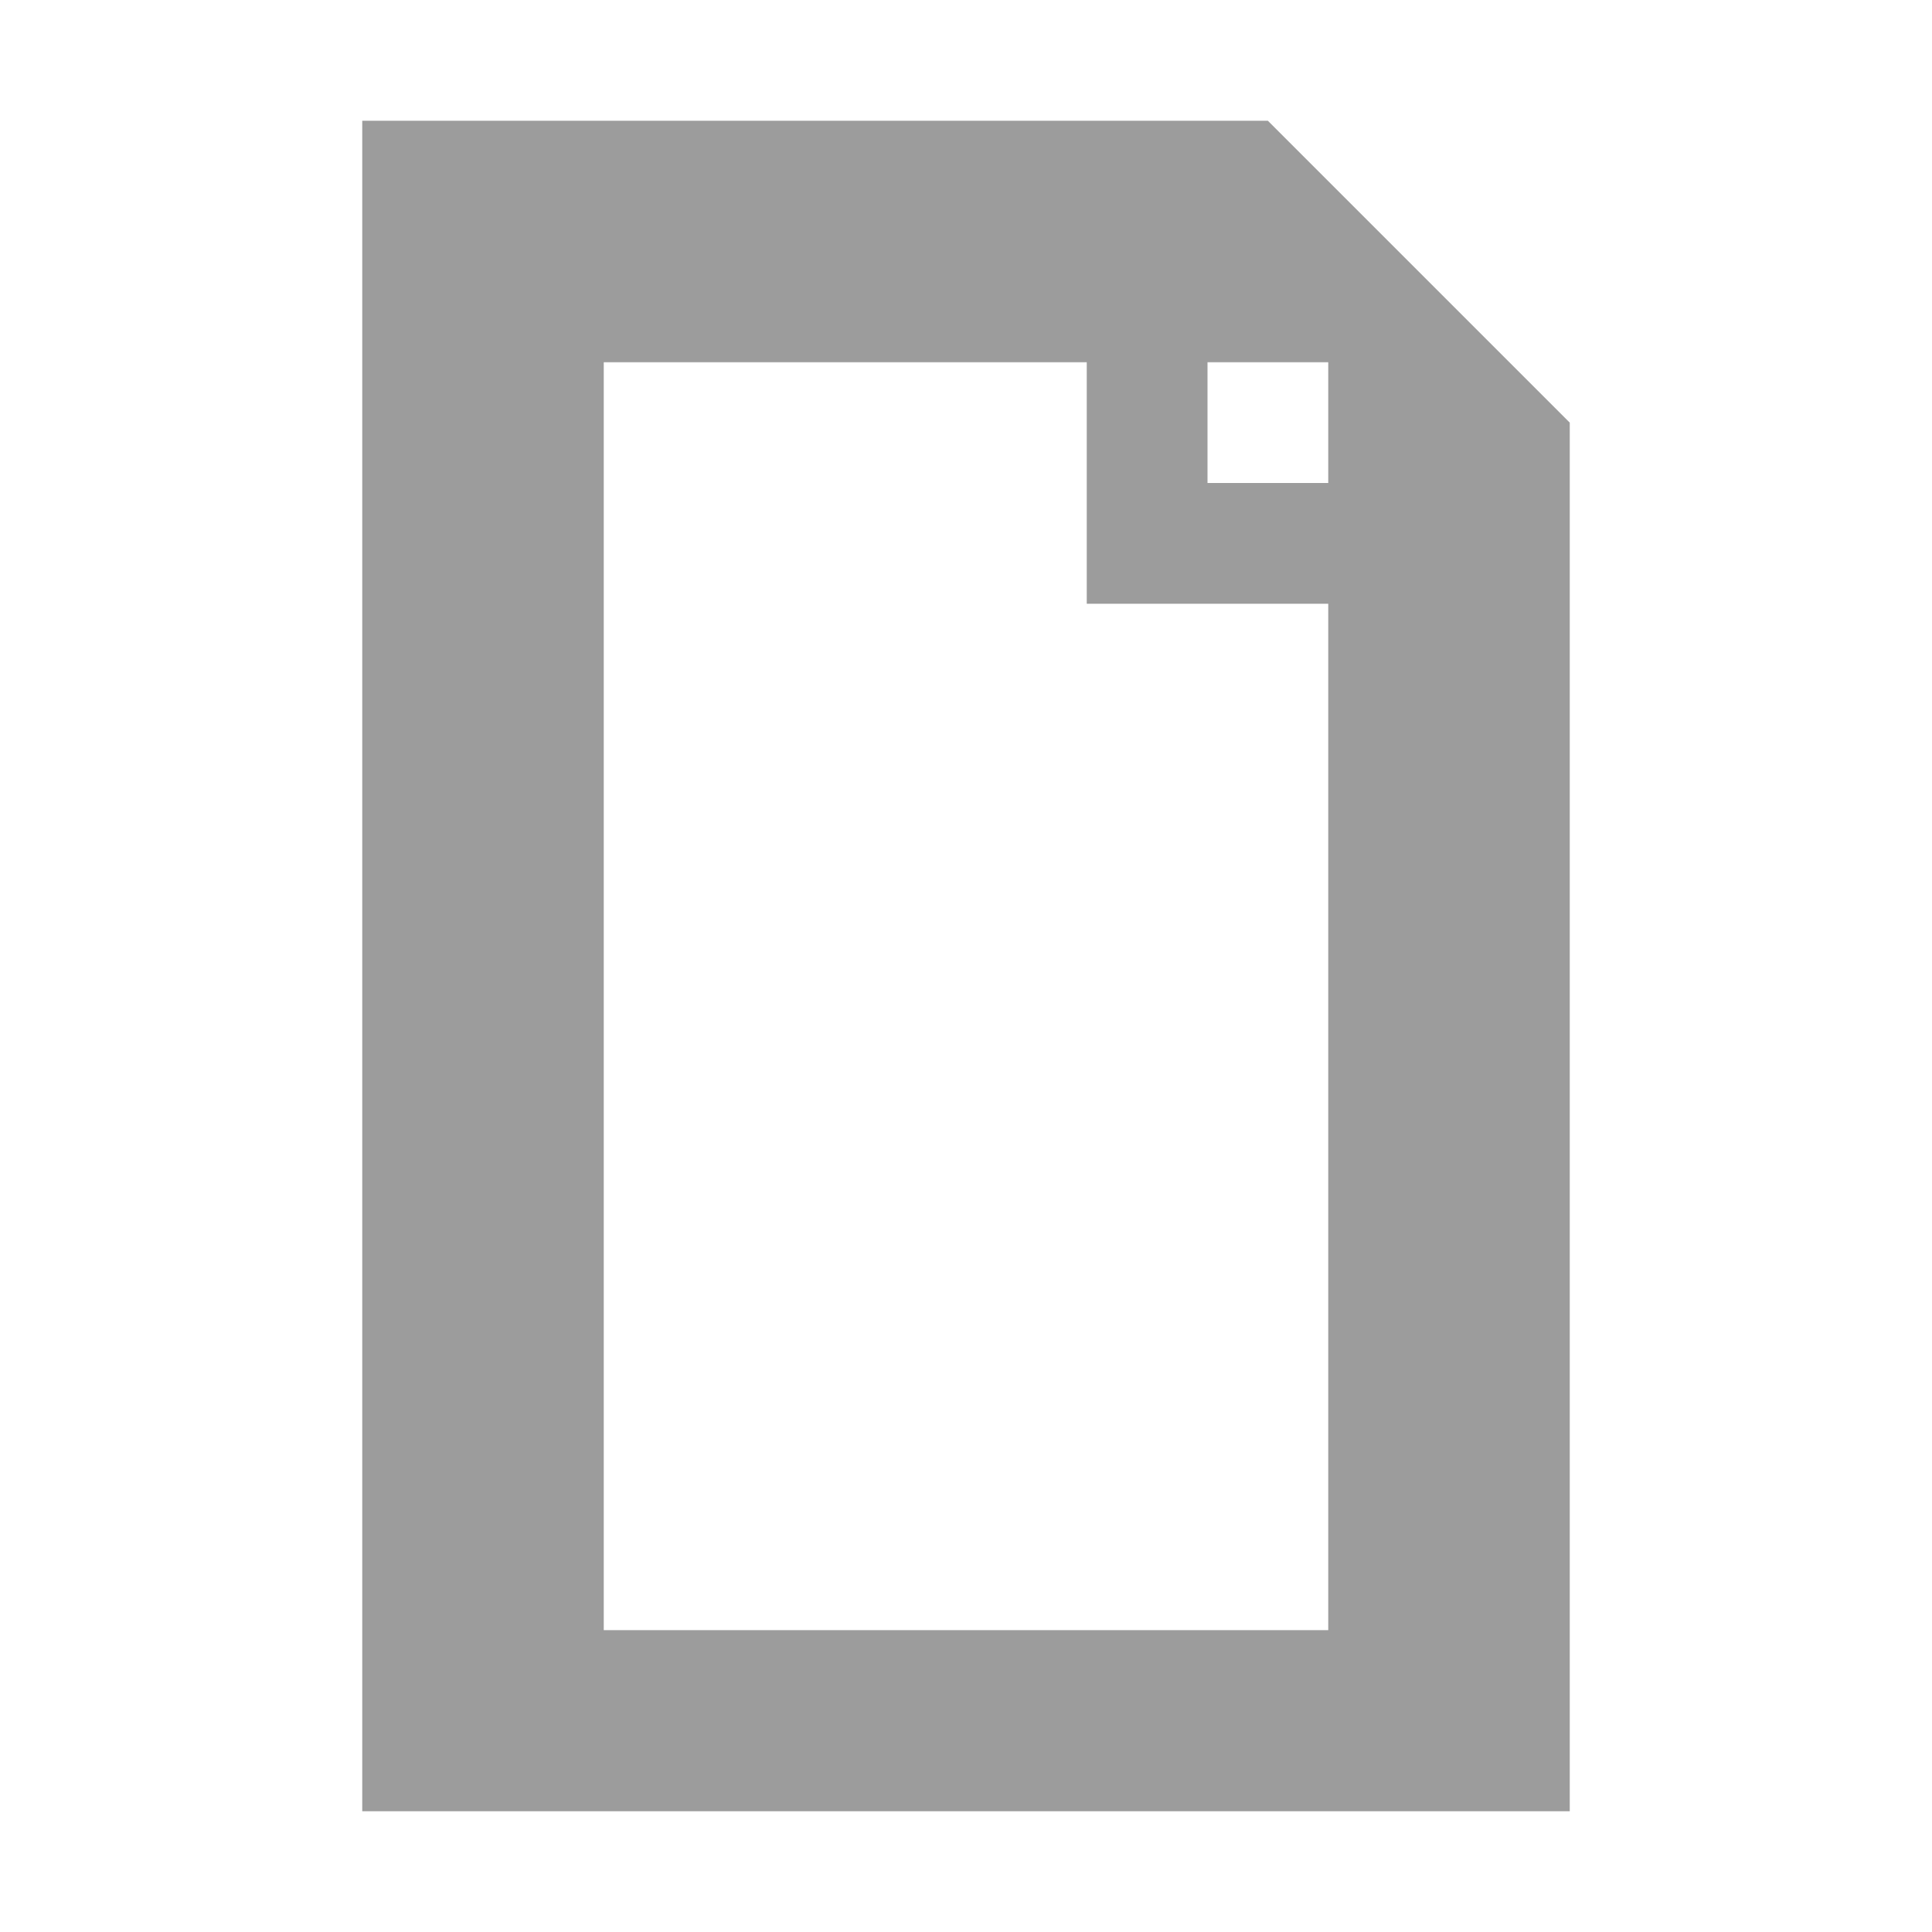
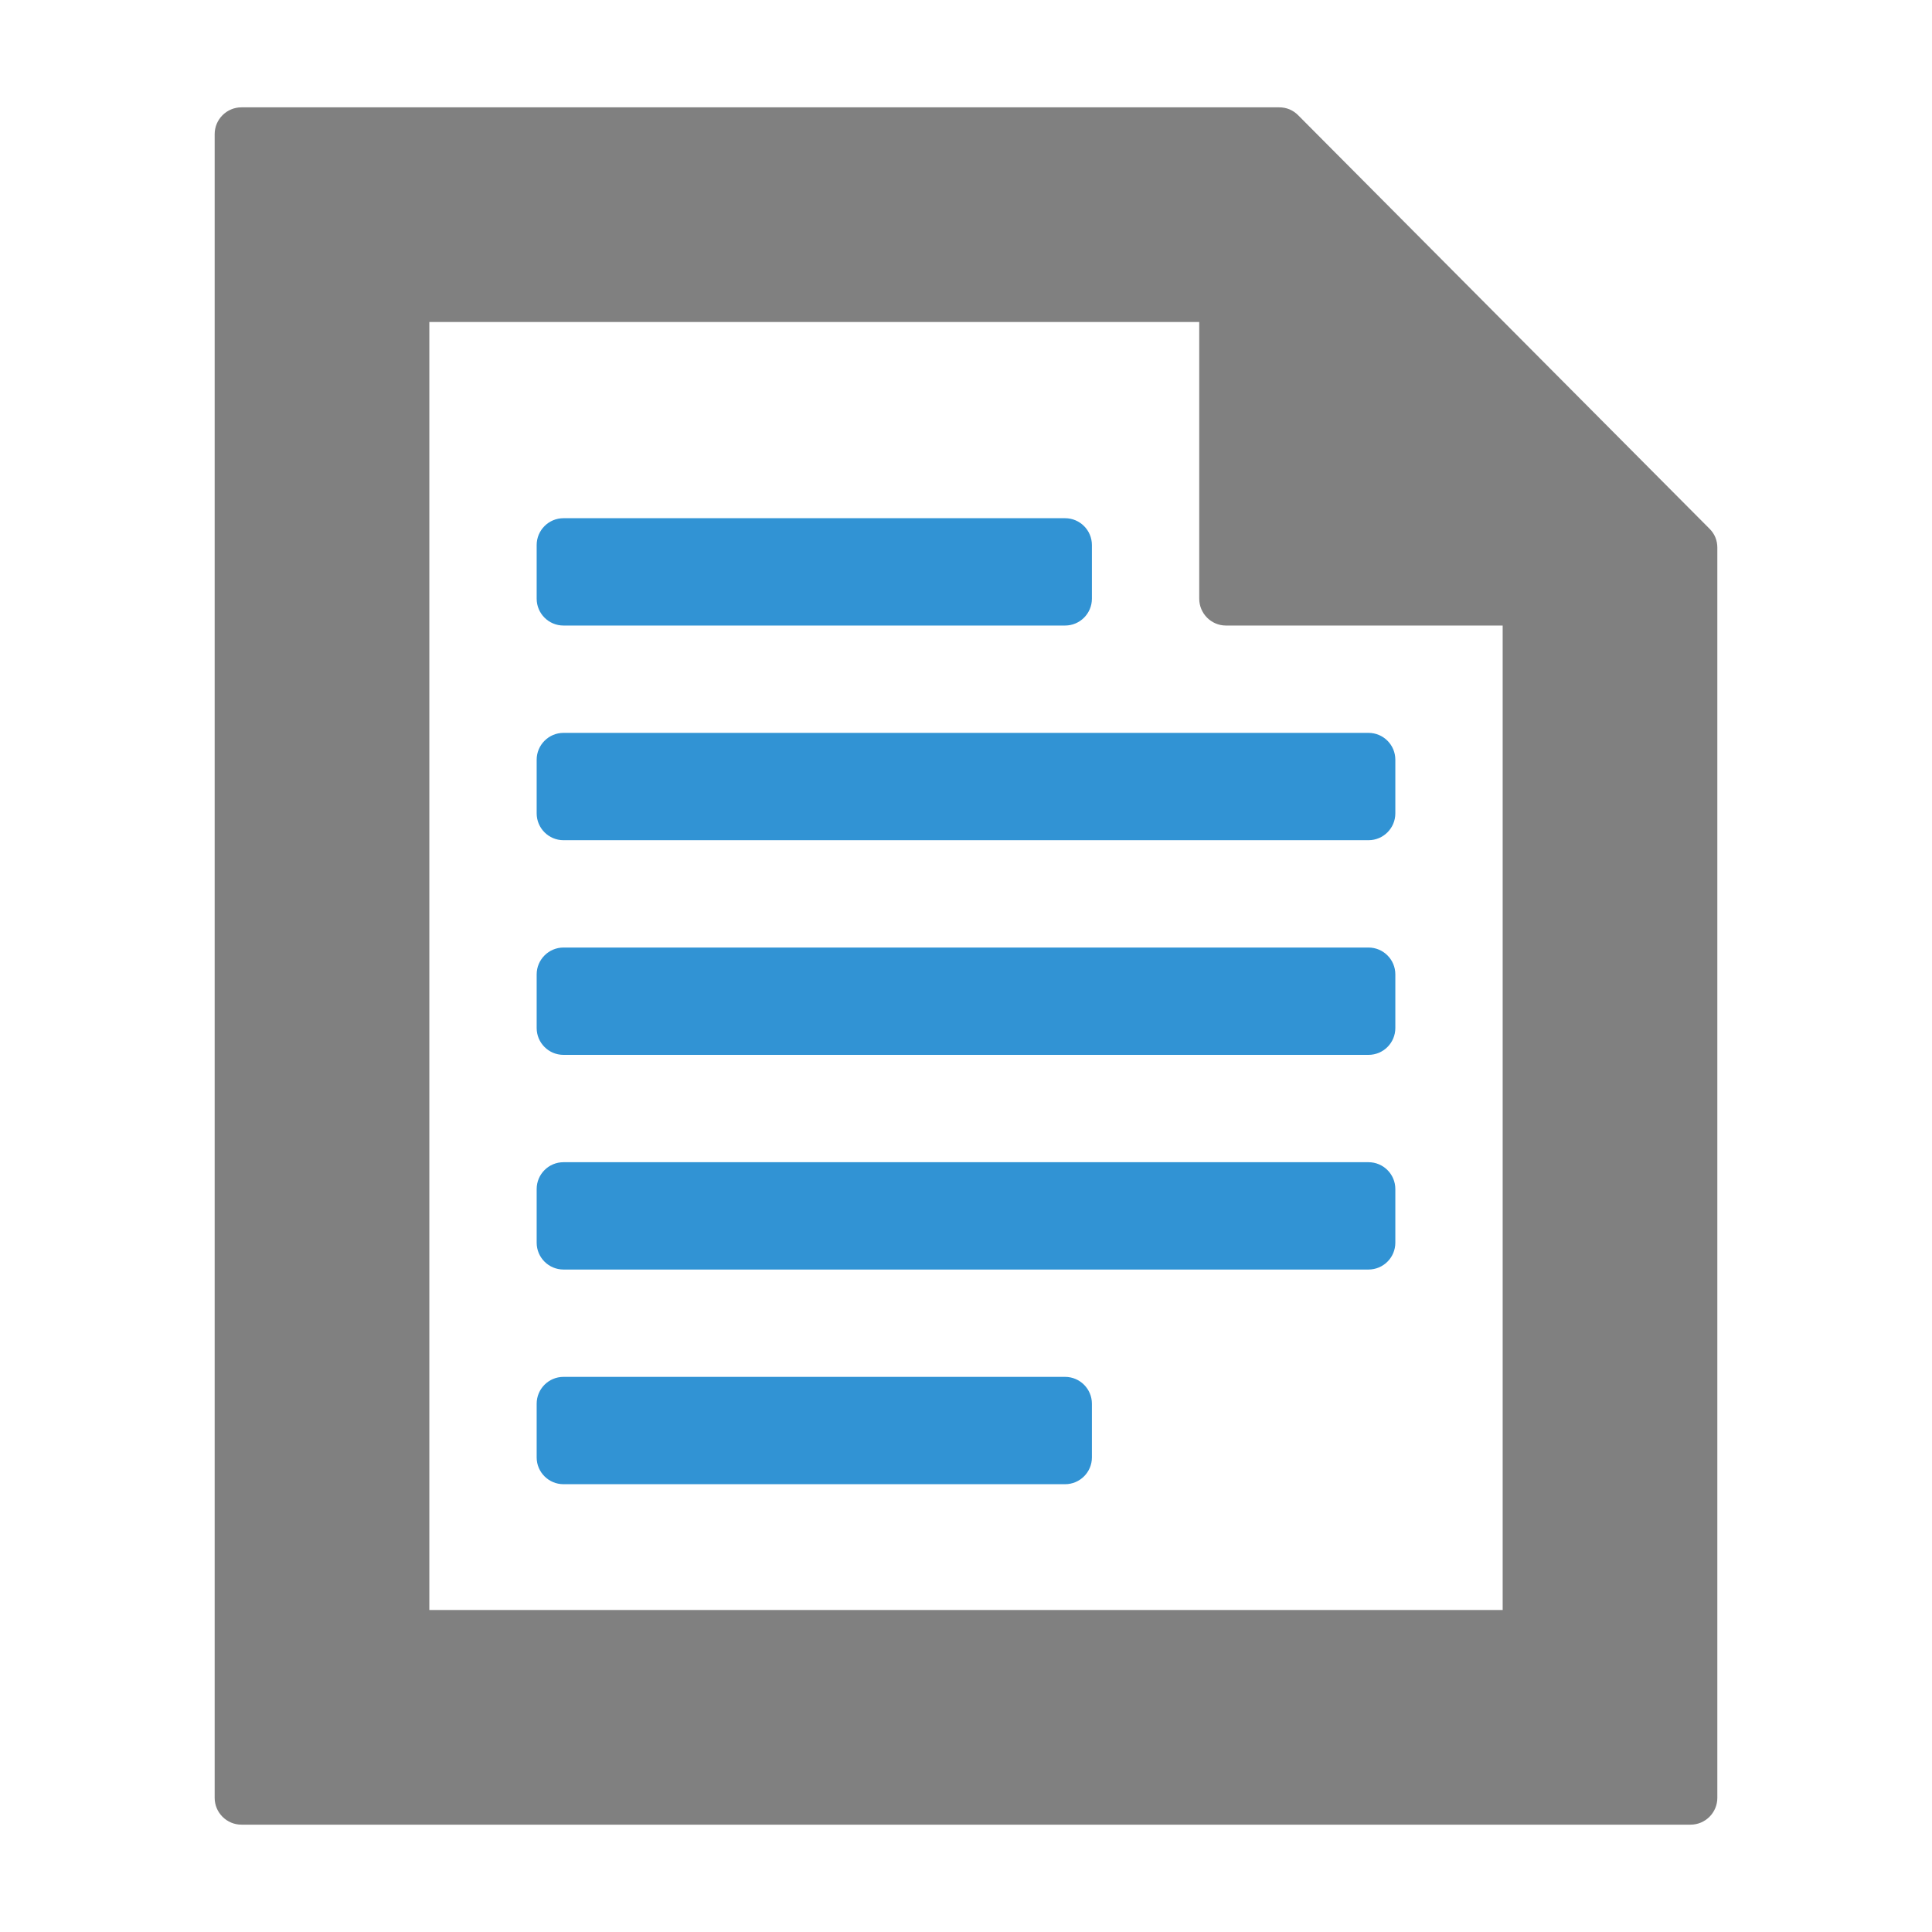
- <svg xmlns="http://www.w3.org/2000/svg" version="1.1" x="0px" y="0px" width="32px" height="32px" viewBox="0 0 32 32" enable-background="new 0 0 32 32" xml:space="preserve">
-   <g id="Слой_3">
- </g>
-   <g id="Слой_2">
-     <path fill="#9C9C9C" d="M21,2H6v28h20V7L21,2z M22,27H10V6h8v4h4V27z M22,8h-2V6h2V8z" />
+ <svg xmlns="http://www.w3.org/2000/svg" version="1.1" id="genericFile" x="0px" y="0px" width="16px" height="16px" viewBox="7 7 18 18" enable-background="new 0 0 32 32" xml:space="preserve">
+   <g>
+     <path fill-rule="evenodd" clip-rule="evenodd" fill="#3193D4" d="M12,20.579v-0.501c0-0.138,0.112-0.25,0.25-0.25h4.673                 c0.138,0,0.25,0.112,0.25,0.25v0.501c0,0.137-0.112,0.249-0.25,0.249H12.25C12.112,20.828,12,20.716,12,20.579L12,20.579z                 M12,12.578v-0.5c0-0.138,0.112-0.25,0.25-0.25h4.673c0.138,0,0.25,0.112,0.25,0.25v0.5c0,0.138-0.112,0.25-0.25,0.25H12.25                 C12.112,12.828,12,12.716,12,12.578L12,12.578z M12,14.578v-0.5c0-0.137,0.112-0.25,0.25-0.25h7.5c0.138,0,0.25,0.112,0.25,0.25                 v0.5c0,0.138-0.112,0.25-0.25,0.25h-7.5C12.112,14.828,12,14.716,12,14.578L12,14.578z M12,16.578v-0.5                 c0-0.137,0.112-0.25,0.25-0.25h7.5c0.138,0,0.25,0.112,0.25,0.25v0.5c0,0.138-0.112,0.25-0.25,0.25h-7.5                 C12.112,16.828,12,16.716,12,16.578L12,16.578z M12,18.578v-0.5c0-0.138,0.112-0.25,0.25-0.25h7.5c0.138,0,0.25,0.112,0.25,0.25                 v0.5c0,0.138-0.112,0.25-0.25,0.25h-7.5C12.112,18.828,12,18.716,12,18.578z" />
+     <path fill-rule="evenodd" clip-rule="evenodd" fill="#808080" d="M9.25,8h9.667c0.069,0,0.129,0.025,0.178,0.074l3.833,3.853                 C22.976,11.975,23,12.035,23,12.103V23.75c0,0.138-0.112,0.25-0.25,0.25H9.25C9.112,24,9,23.888,9,23.75V8.25                 C9,8.112,9.112,8,9.25,8L9.25,8z M18.173,10L11,10v12h10v-9.172h-2.578c-0.137,0-0.249-0.112-0.249-0.25V10z" />
  </g>
</svg>
